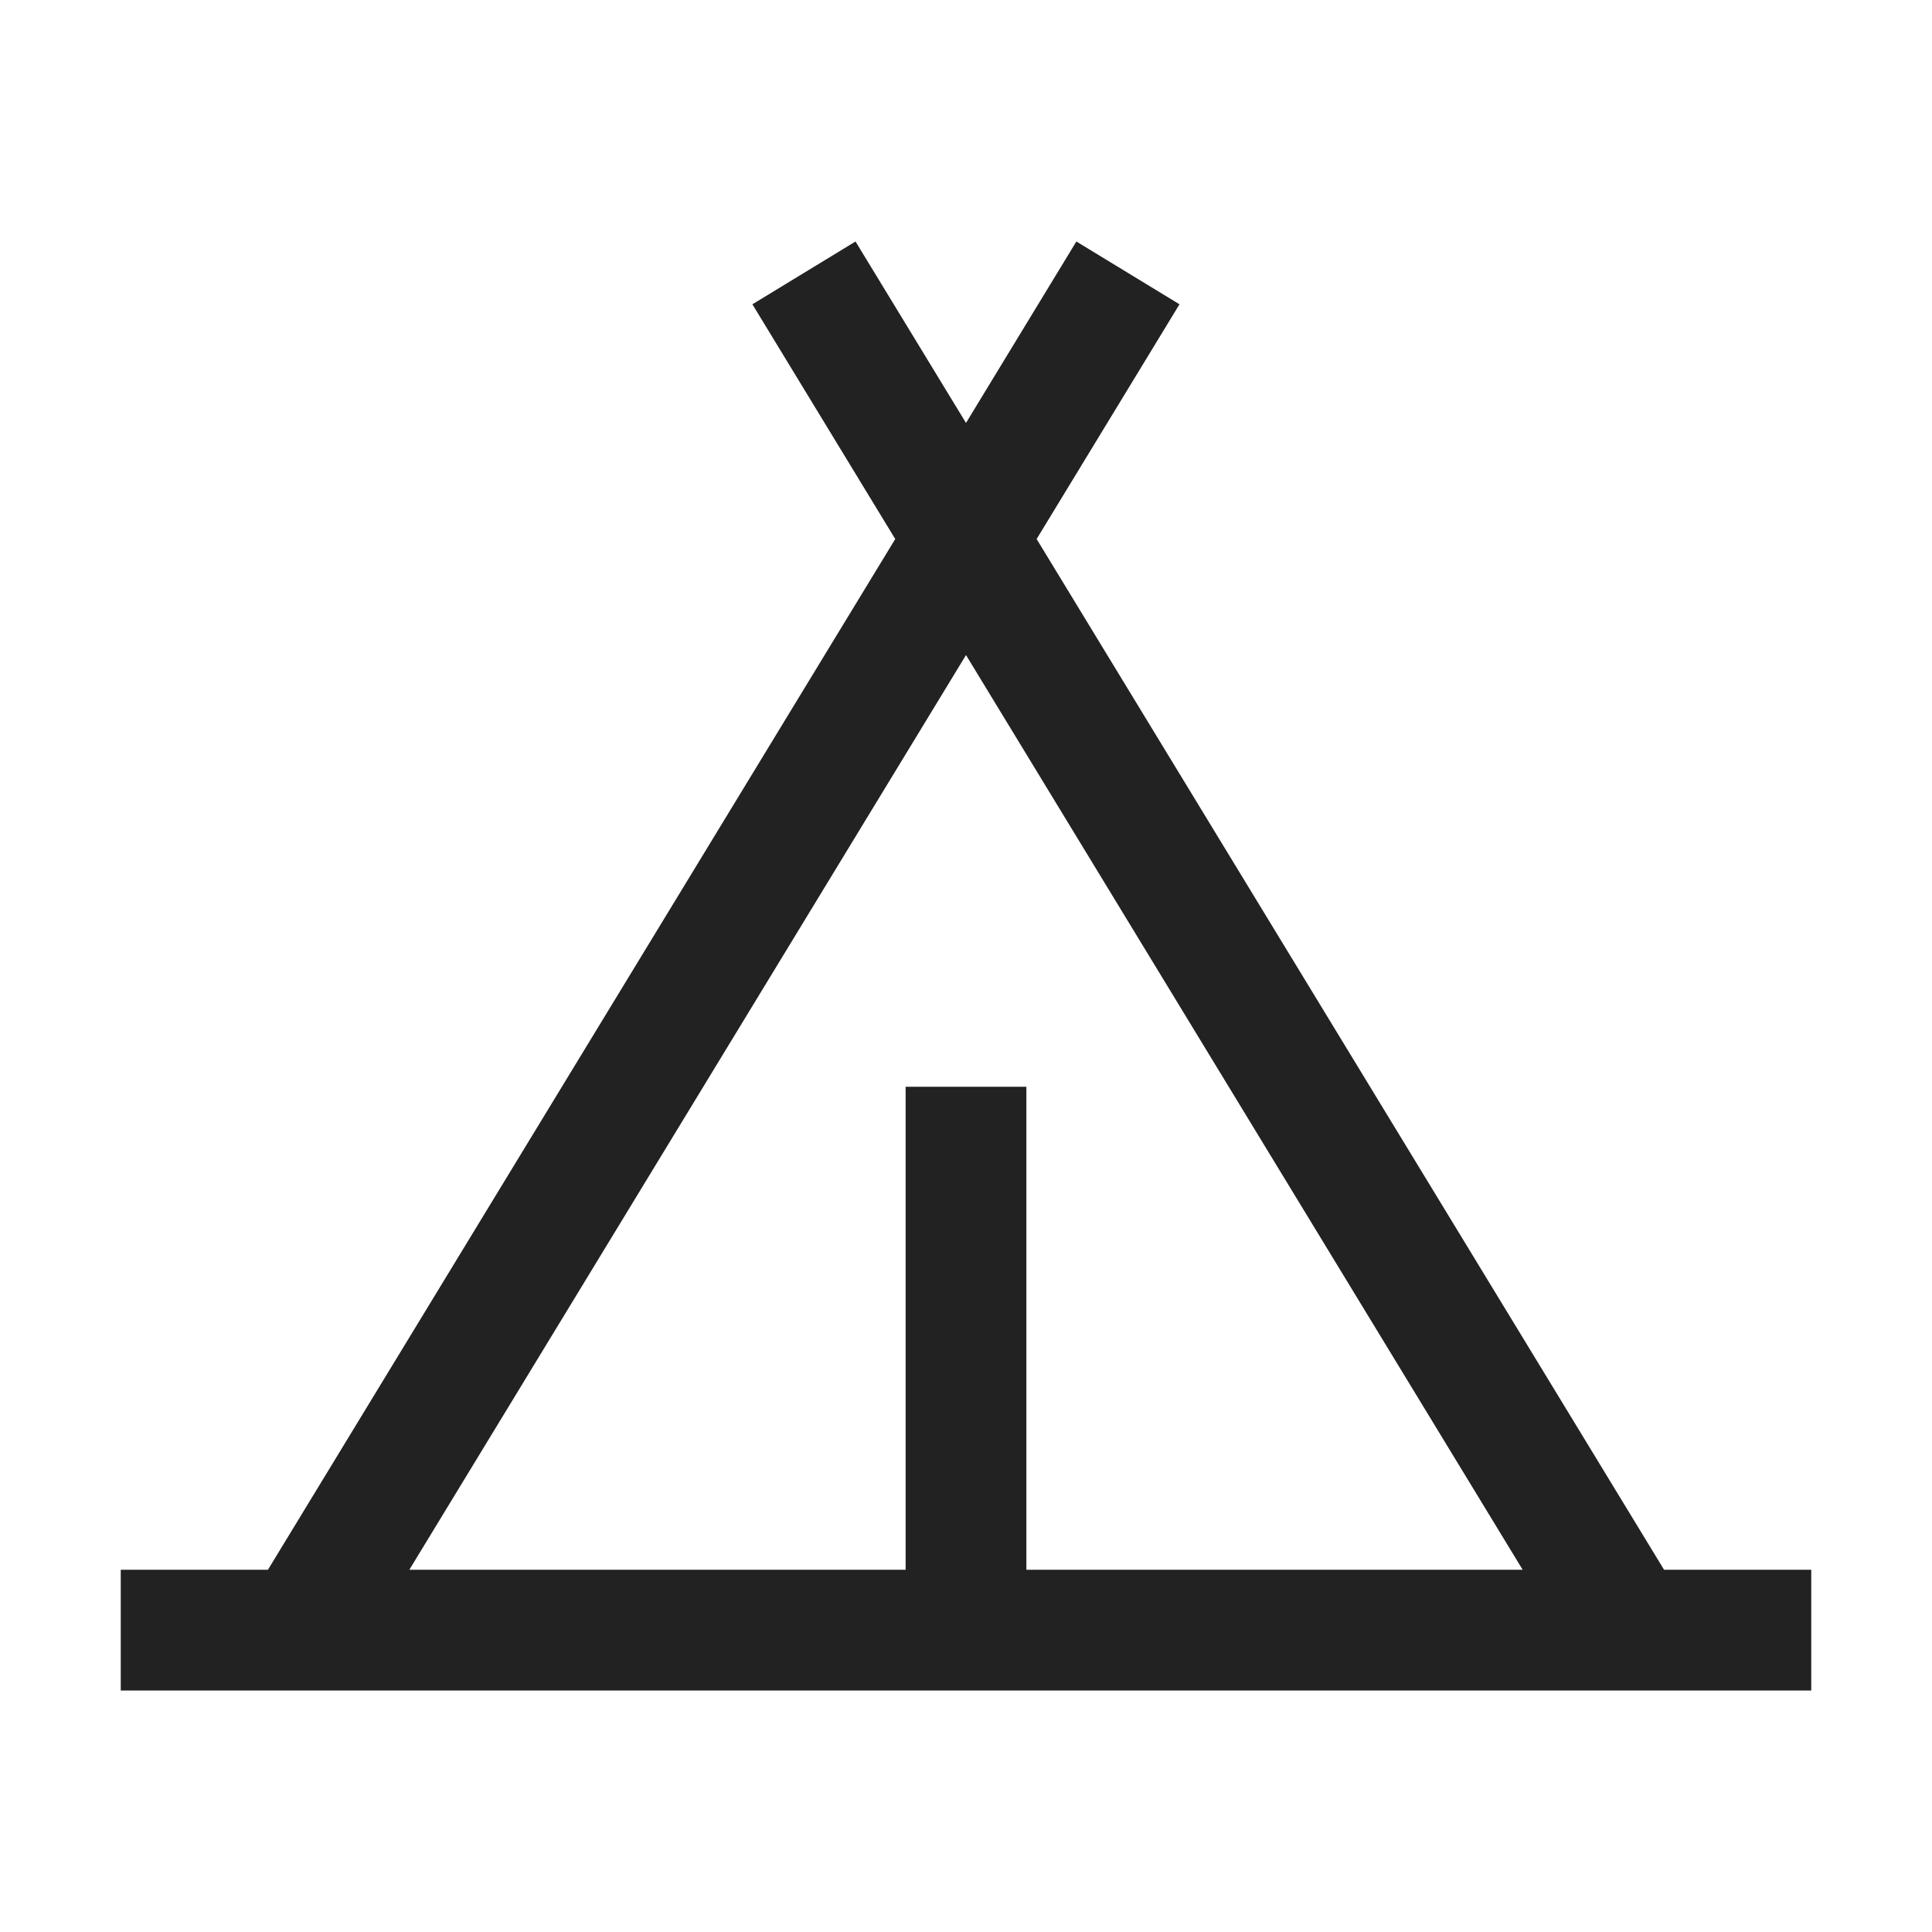
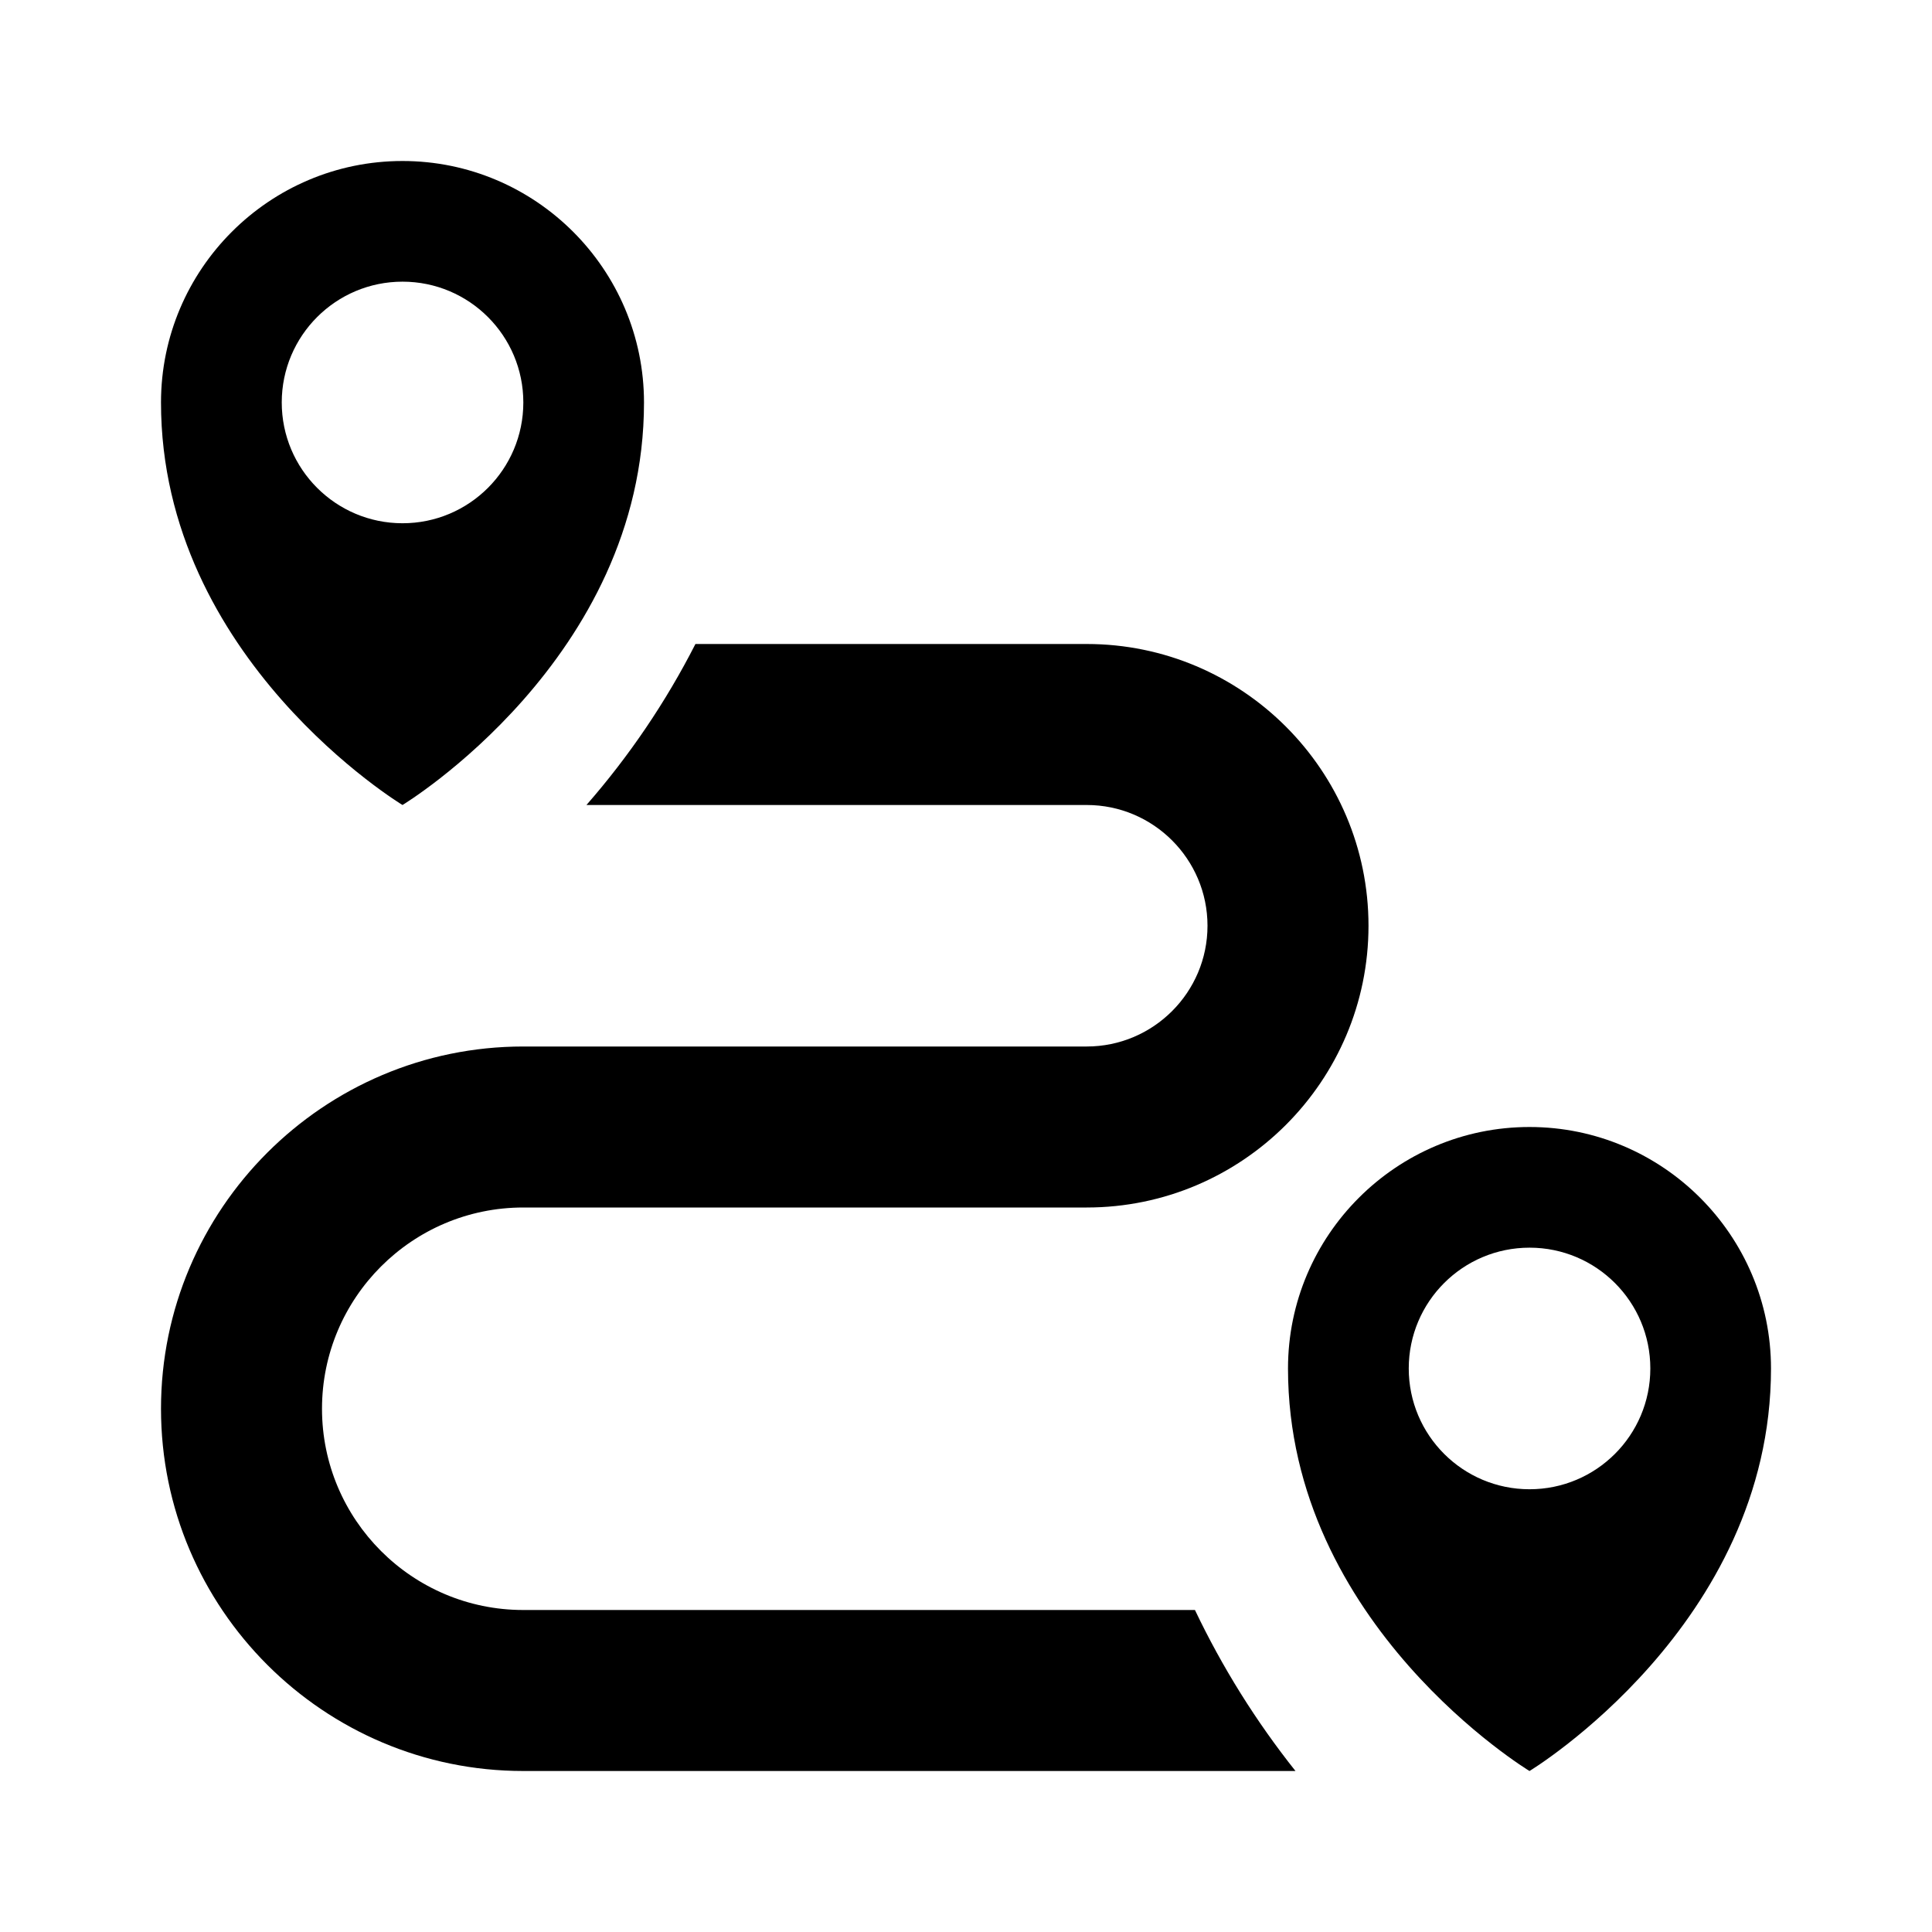
- <svg xmlns="http://www.w3.org/2000/svg" width="32" height="32" viewBox="0 0 32 32" fill="none">
-   <path fill-rule="evenodd" clip-rule="evenodd" d="M27.562 26L17.17 8.928l2.366-3.888L17.828 4L16 7.005L14.17 4l-1.708 1.04l2.366 3.888L4.438 26H2v2h28v-2zM16 10.85L25.22 26H17v-8h-2v8H6.78z" fill="#222" />
+ <svg xmlns="http://www.w3.org/2000/svg" viewBox="0 0 24 24">
+   <path fill="currentColor" d="M14.844 20H6.5C5.121 20 4 18.879 4 17.5S5.121 15 6.5 15h7c1.93 0 3.5-1.57 3.5-3.5S15.43 8 13.5 8H8.639a9.812 9.812 0 01-1.354 2H13.5c.827 0 1.5.673 1.5 1.5s-.673 1.5-1.5 1.5h-7C4.019 13 2 15.019 2 17.5S4.019 22 6.5 22h9.593a10.415 10.415 0 01-1.249-2zM5 2C3.346 2 2 3.346 2 5c0 3.188 3 5 3 5s3-1.813 3-5c0-1.654-1.346-3-3-3zm0 4.5a1.5 1.5 0 11.001-3.001A1.5 1.5 0 015 6.5z" />
+   <path fill="currentColor" d="M19 14c-1.654 0-3 1.346-3 3 0 3.188 3 5 3 5s3-1.813 3-5c0-1.654-1.346-3-3-3zm0 4.5a1.5 1.5 0 11.001-3.001A1.5 1.5 0 0119 18.5z" />
</svg>
